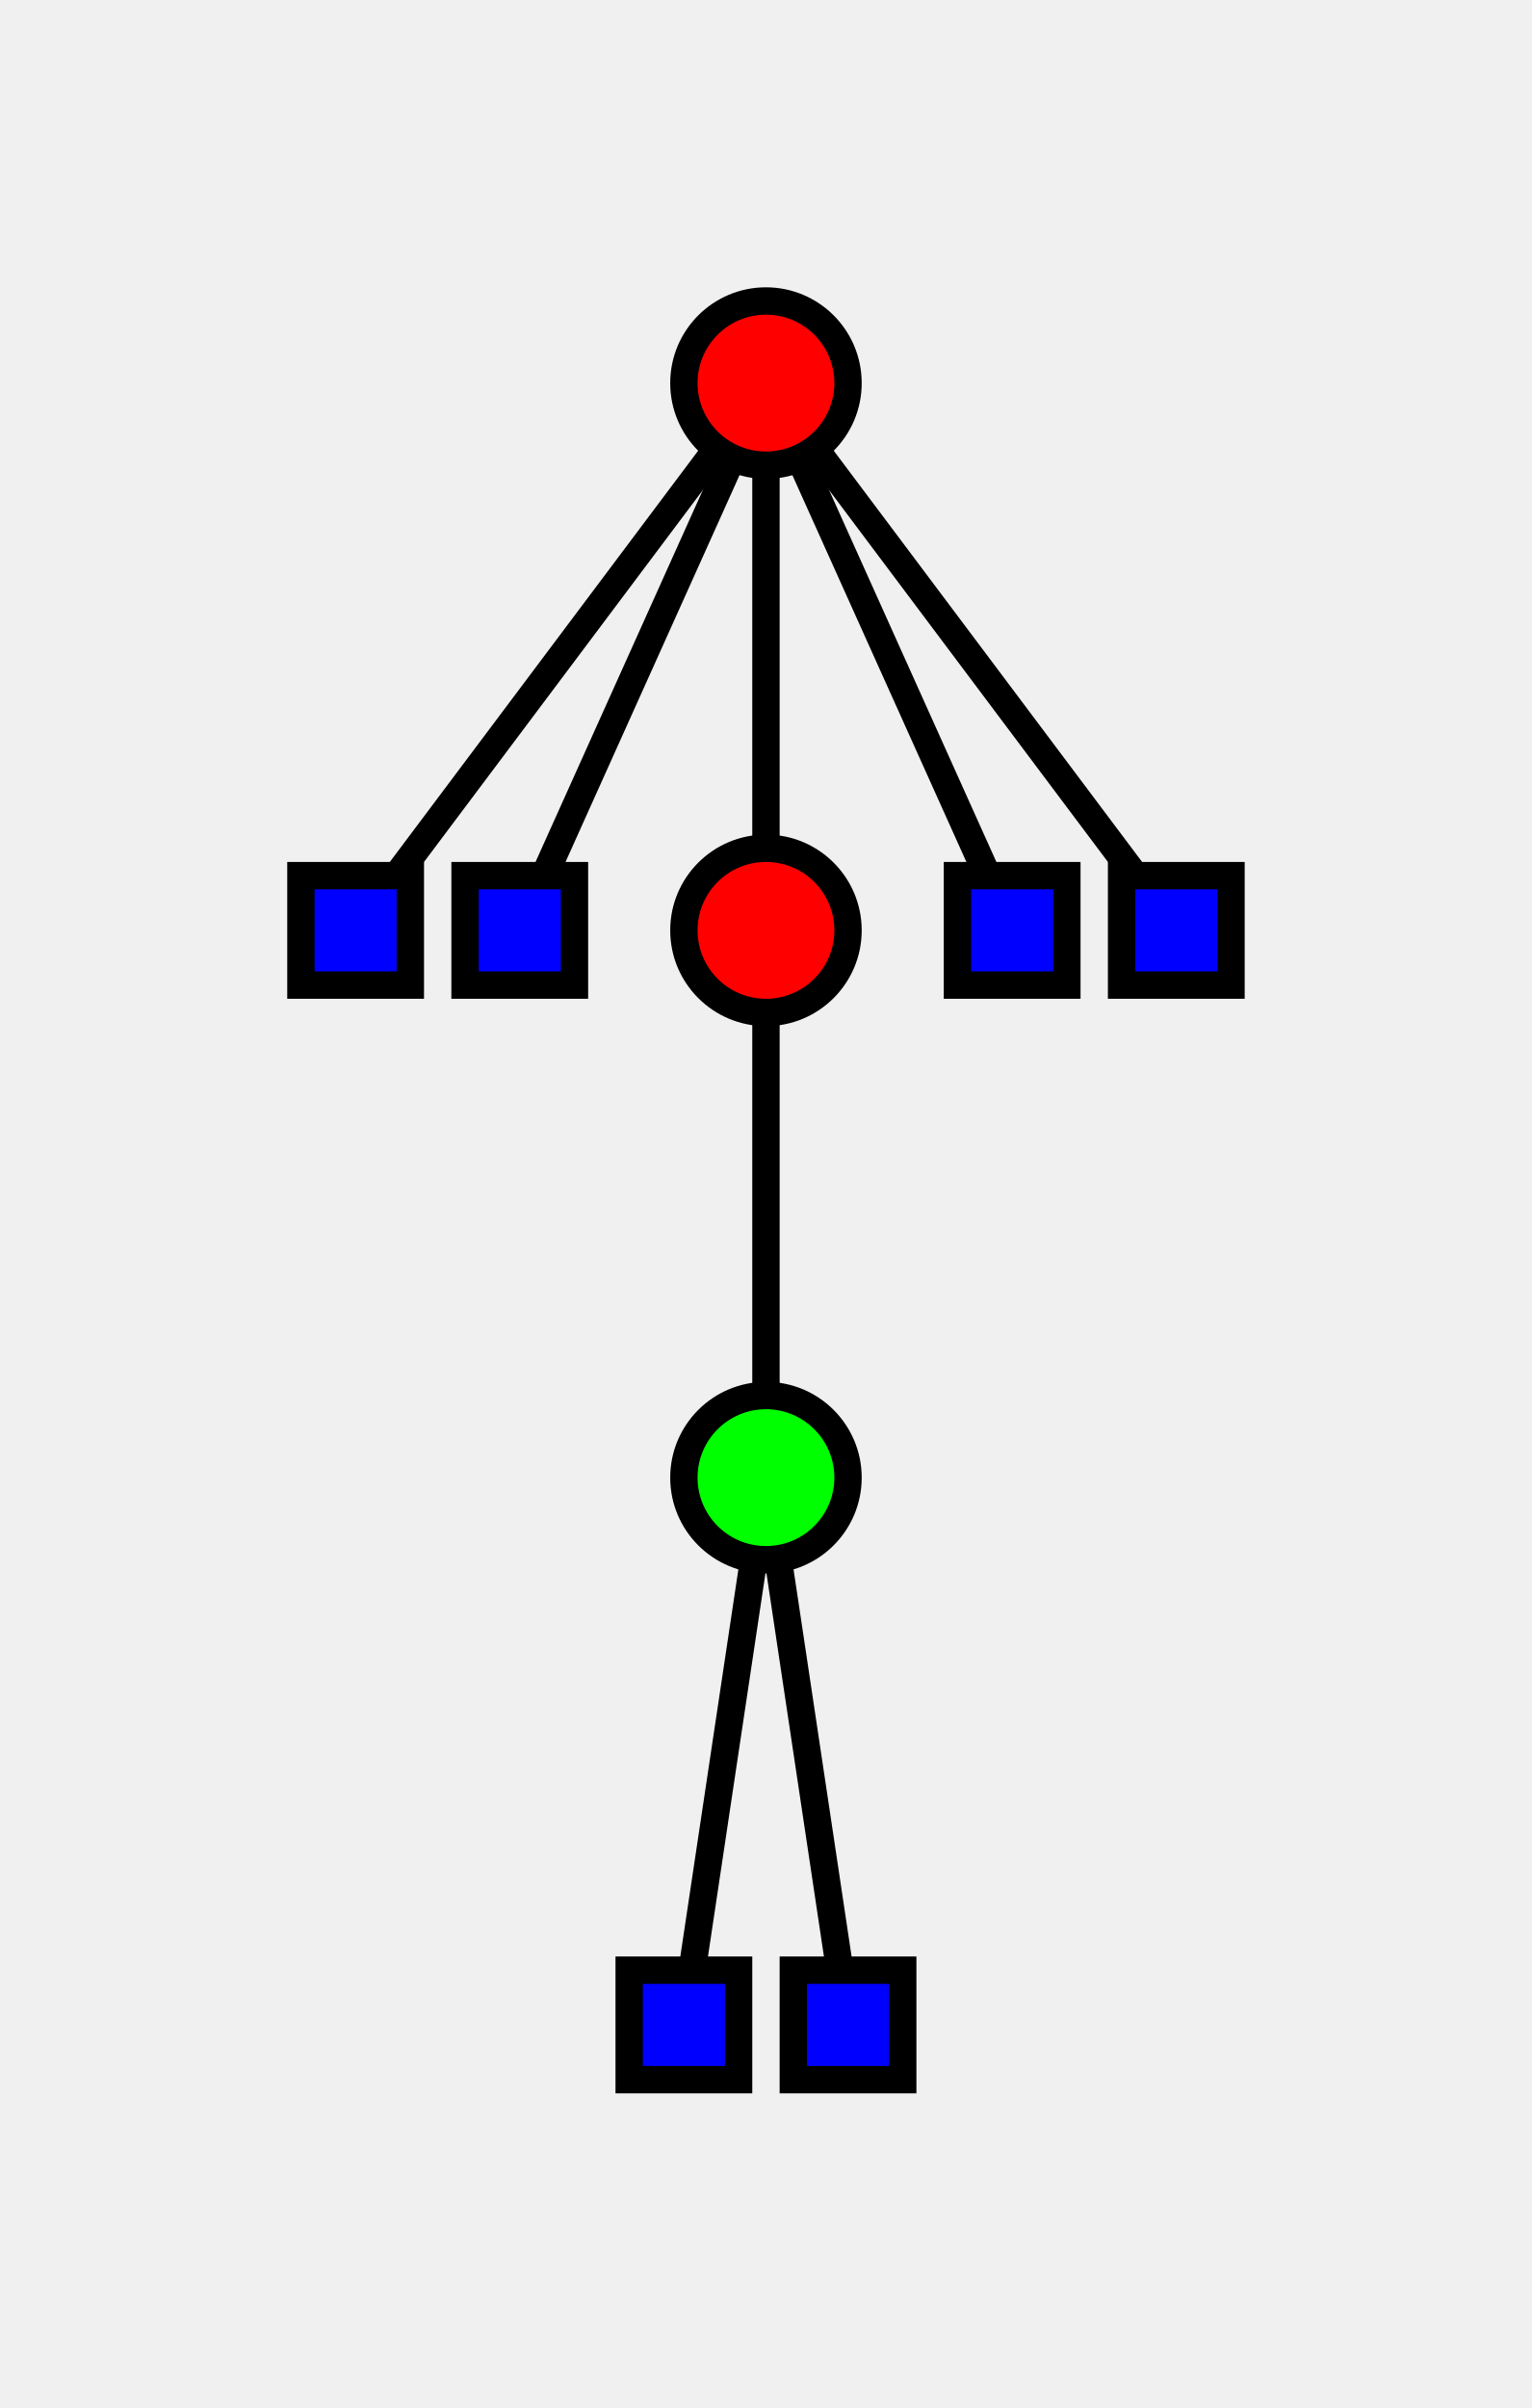
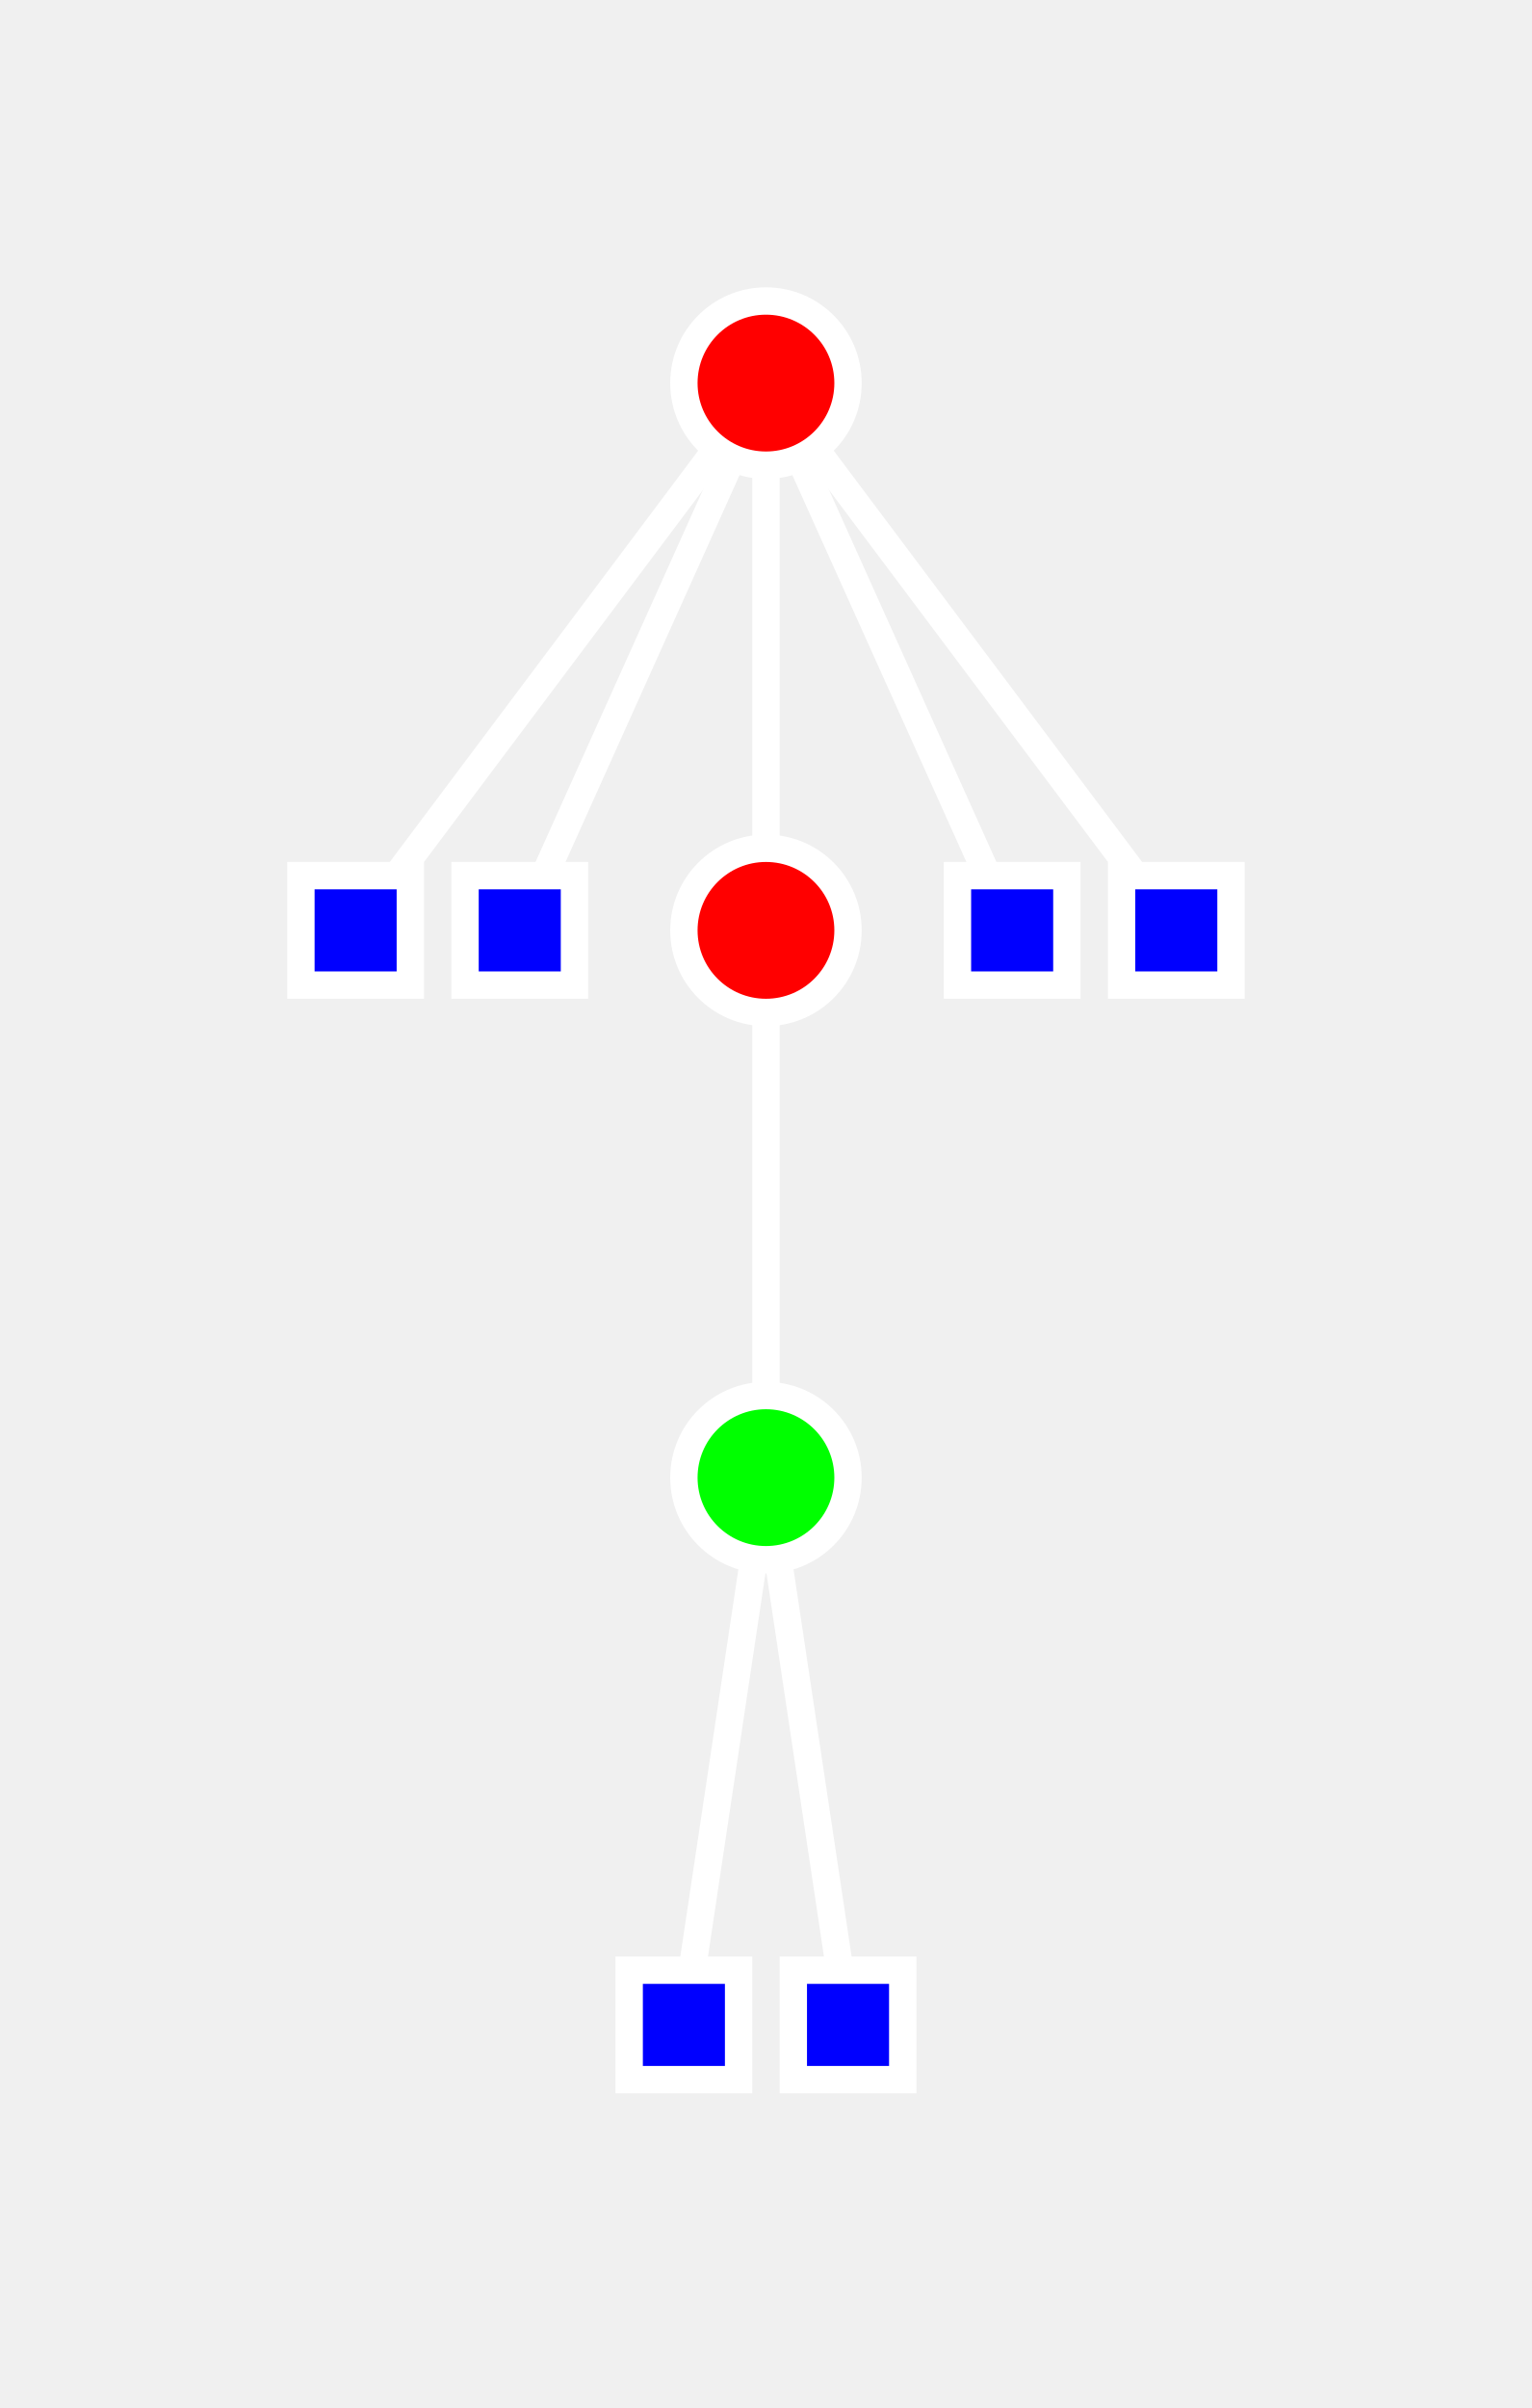
<svg xmlns="http://www.w3.org/2000/svg" width="56" height="88" version="1.1">
-   <g stroke="black" stroke-width="1">
+   <g stroke="white" stroke-width="1">
    <g transform="translate(28,14)">
      <line x1="0" y1="0" x2="0" y2="20" />
      <line x1="0" y1="0" x2="-15" y2="20" />
      <line x1="0" y1="0" x2="-9" y2="20" />
      <line x1="0" y1="0" x2="9" y2="20" />
      <line x1="0" y1="0" x2="15" y2="20" />
      <g transform="translate(0,20)">
        <line x1="0" y1="0" x2="0" y2="20" />
        <g transform="translate(0,20)">
          <line x1="0" y1="0" x2="-3" y2="20" />
          <line x1="0" y1="0" x2="3" y2="20" />
          <g transform="translate(-3,20)">
            <g fill="#00f">
              <rect x="-2" y="-2" width="4" height="4" />
            </g>
          </g>
          <g transform="translate(3,20)">
            <g fill="#00f">
              <rect x="-2" y="-2" width="4" height="4" />
            </g>
          </g>
          <g fill="#0f0">
            <circle r="3" />
          </g>
        </g>
        <g fill="#f00">
          <circle r="3" />
        </g>
      </g>
      <g transform="translate(-15,20)">
        <g fill="#00f">
          <rect x="-2" y="-2" width="4" height="4" />
        </g>
      </g>
      <g transform="translate(-9,20)">
        <g fill="#00f">
          <rect x="-2" y="-2" width="4" height="4" />
        </g>
      </g>
      <g transform="translate(9,20)">
        <g fill="#00f">
          <rect x="-2" y="-2" width="4" height="4" />
        </g>
      </g>
      <g transform="translate(15,20)">
        <g fill="#00f">
          <rect x="-2" y="-2" width="4" height="4" />
        </g>
      </g>
      <g fill="#f00">
        <circle r="3" />
      </g>
    </g>
  </g>
</svg>
